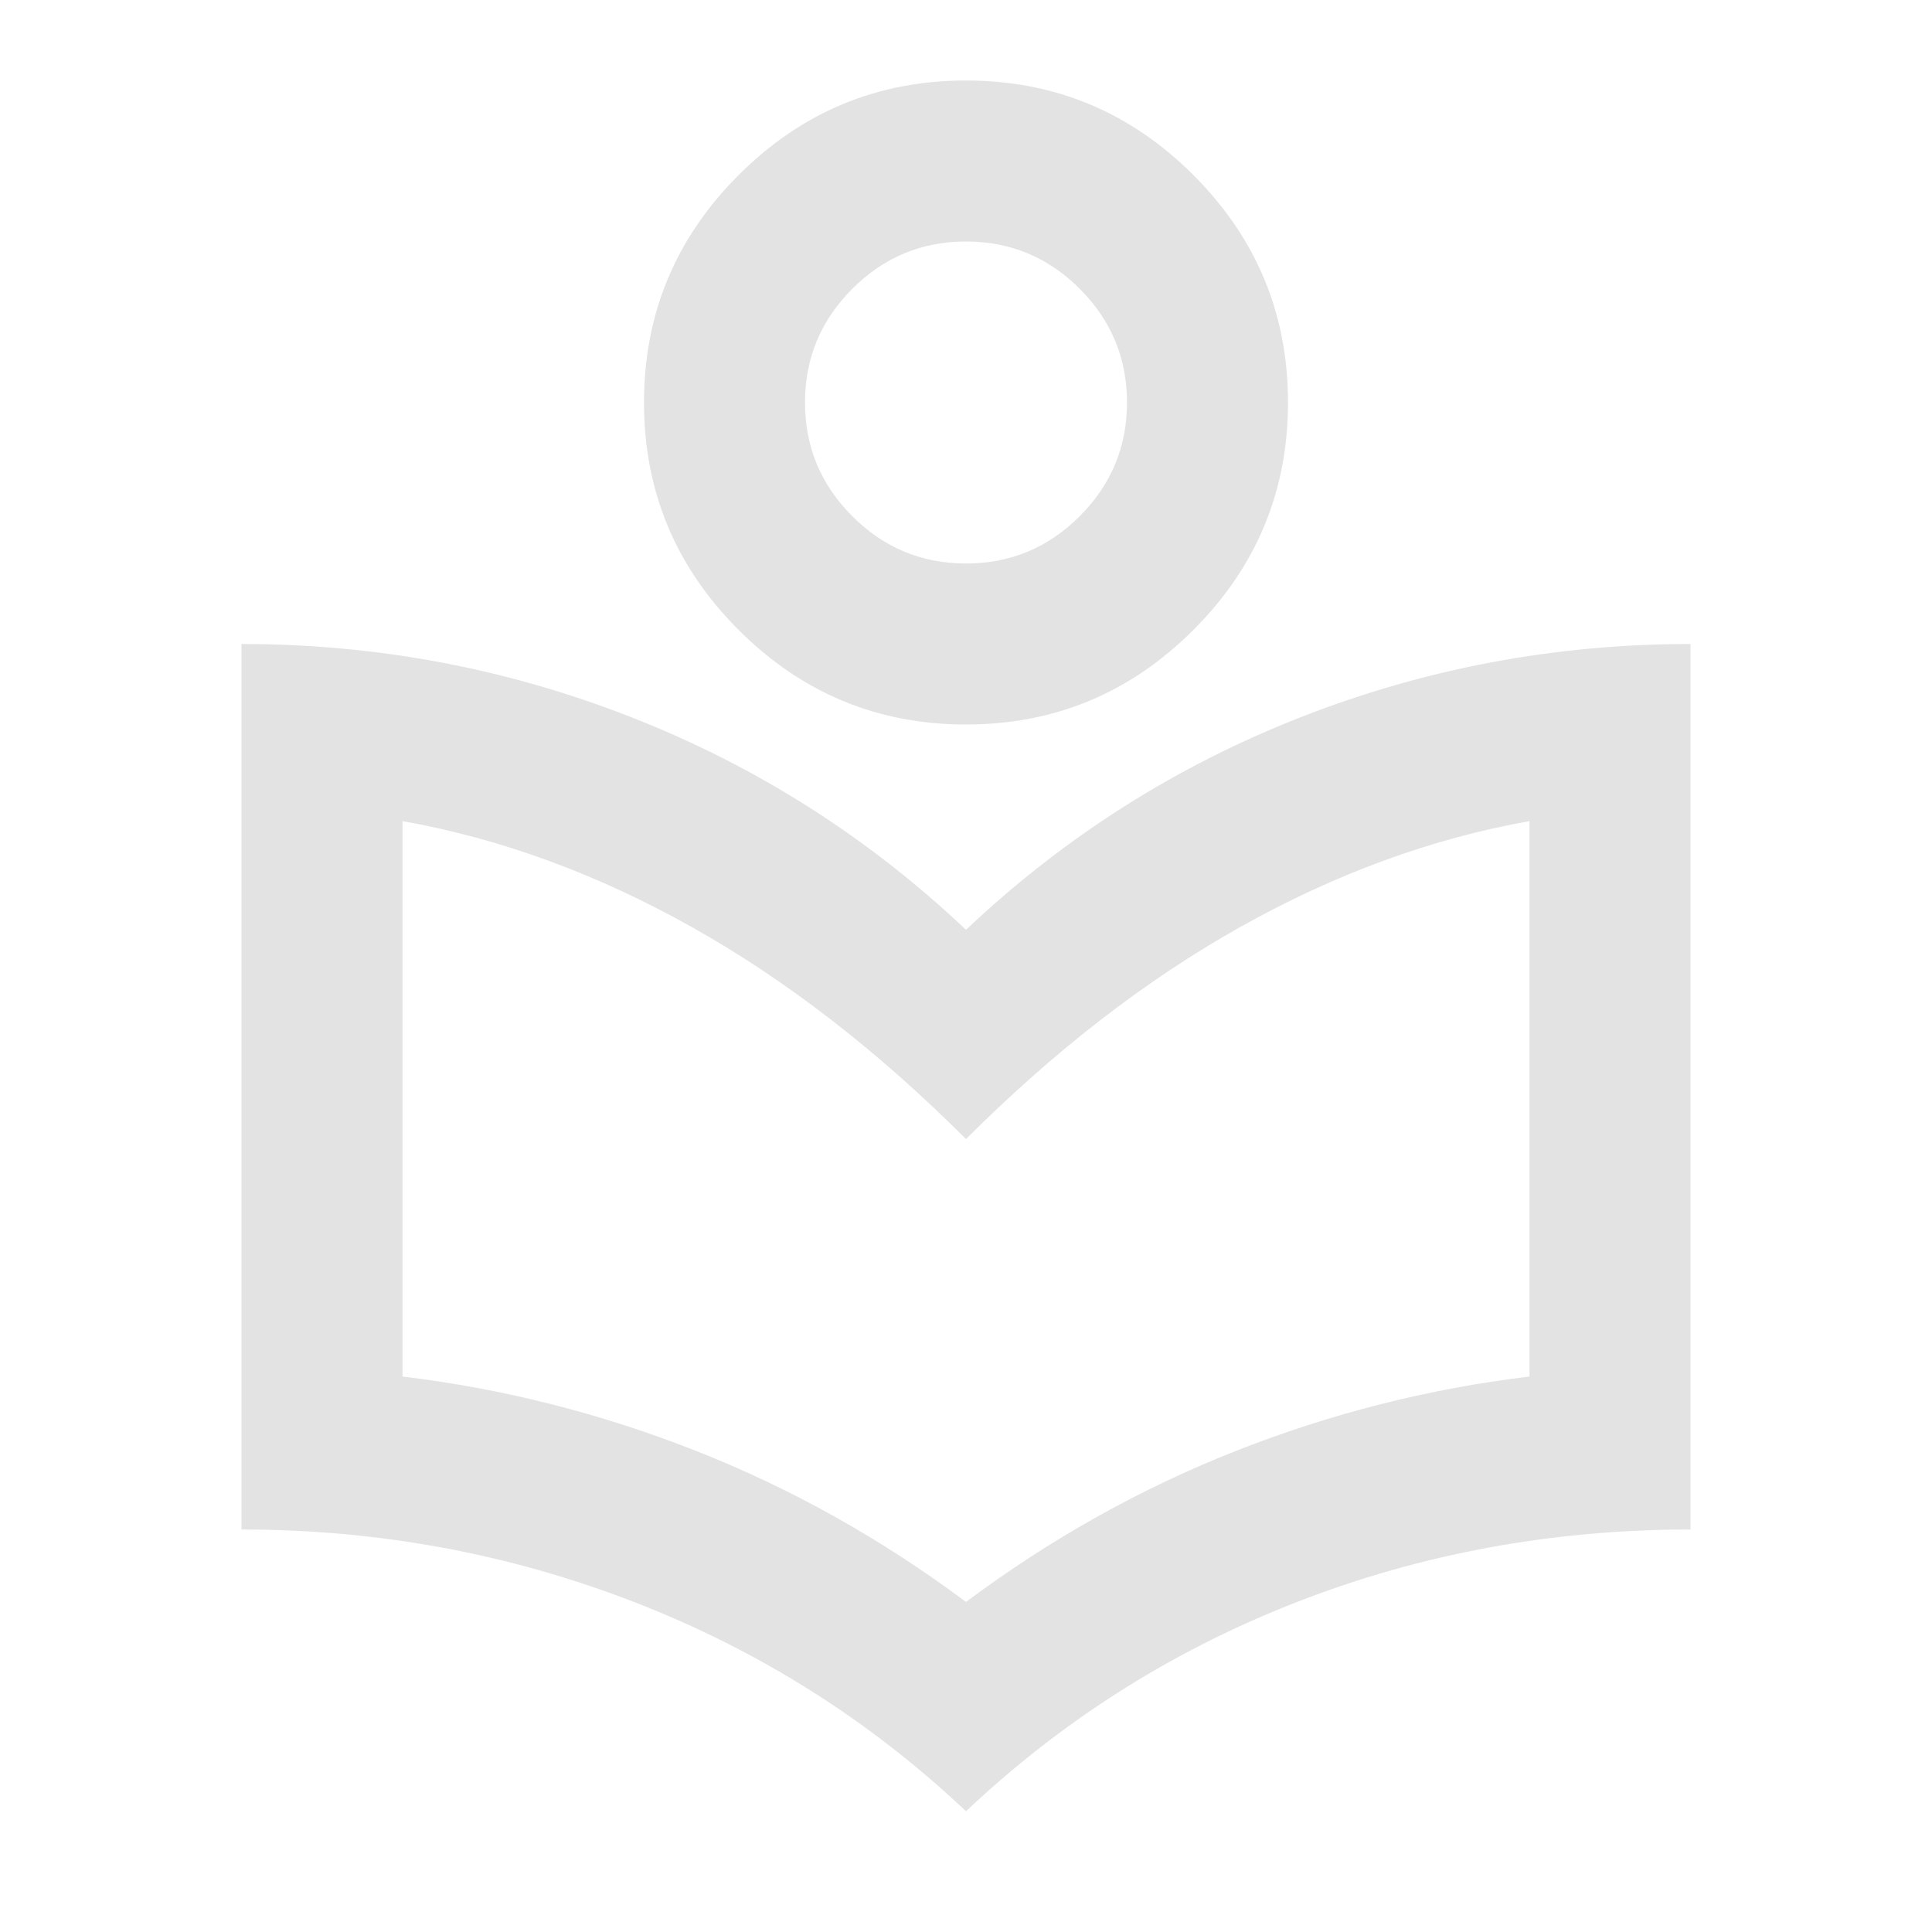
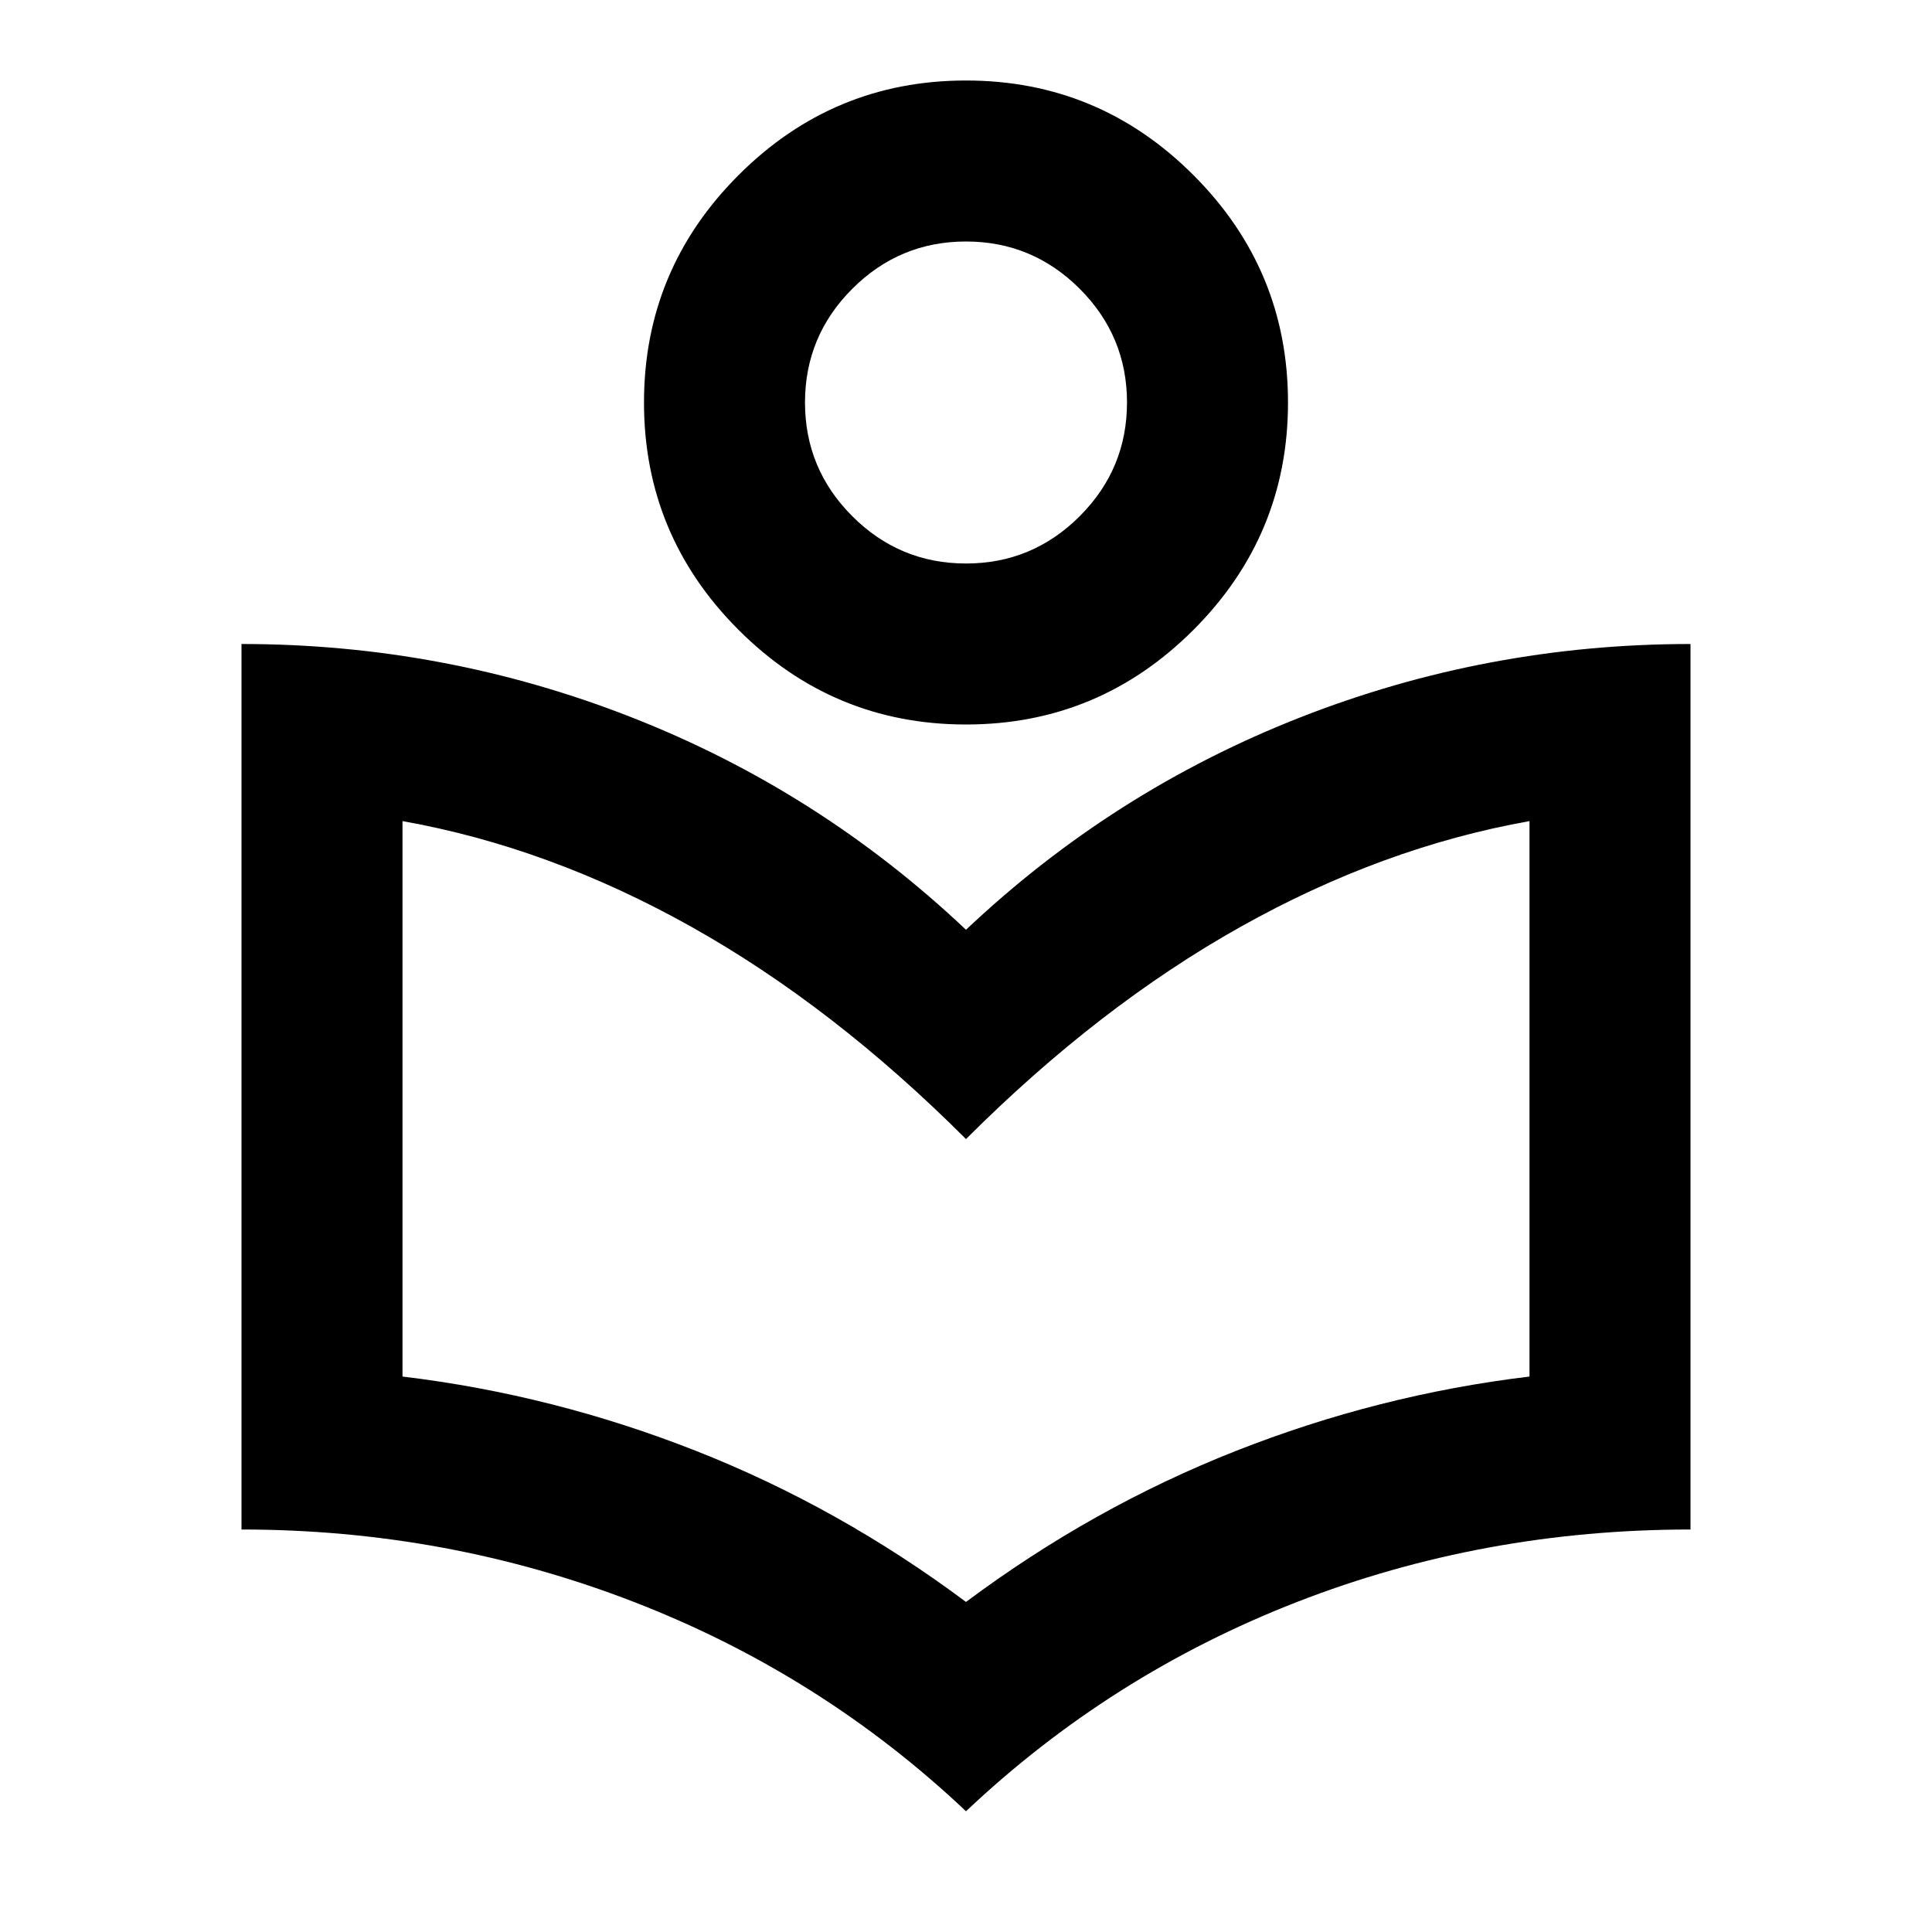
- <svg xmlns="http://www.w3.org/2000/svg" height="24px" viewBox="0 -960 960 960" width="24px" fill="#e3e3e3">
+ <svg xmlns="http://www.w3.org/2000/svg" height="24px" viewBox="0 -960 960 960" width="24px" fill="currentColor">
  <path d="M480-60q-72-68-165-104t-195-36v-440q101 0 194 36.5T480-498q73-69 166-105.5T840-640v440q-103 0-195.5 36T480-60Zm0-104q63-47 134-75t146-37v-276q-73 13-143.5 52.5T480-394q-66-66-136.5-105.5T200-552v276q75 9 146 37t134 75Zm0-436q-66 0-113-47t-47-113q0-66 47-113t113-47q66 0 113 47t47 113q0 66-47 113t-113 47Zm0-80q33 0 56.5-23.5T560-760q0-33-23.5-56.5T480-840q-33 0-56.5 23.5T400-760q0 33 23.5 56.5T480-680Zm0-80Zm0 366Z" />
</svg>
